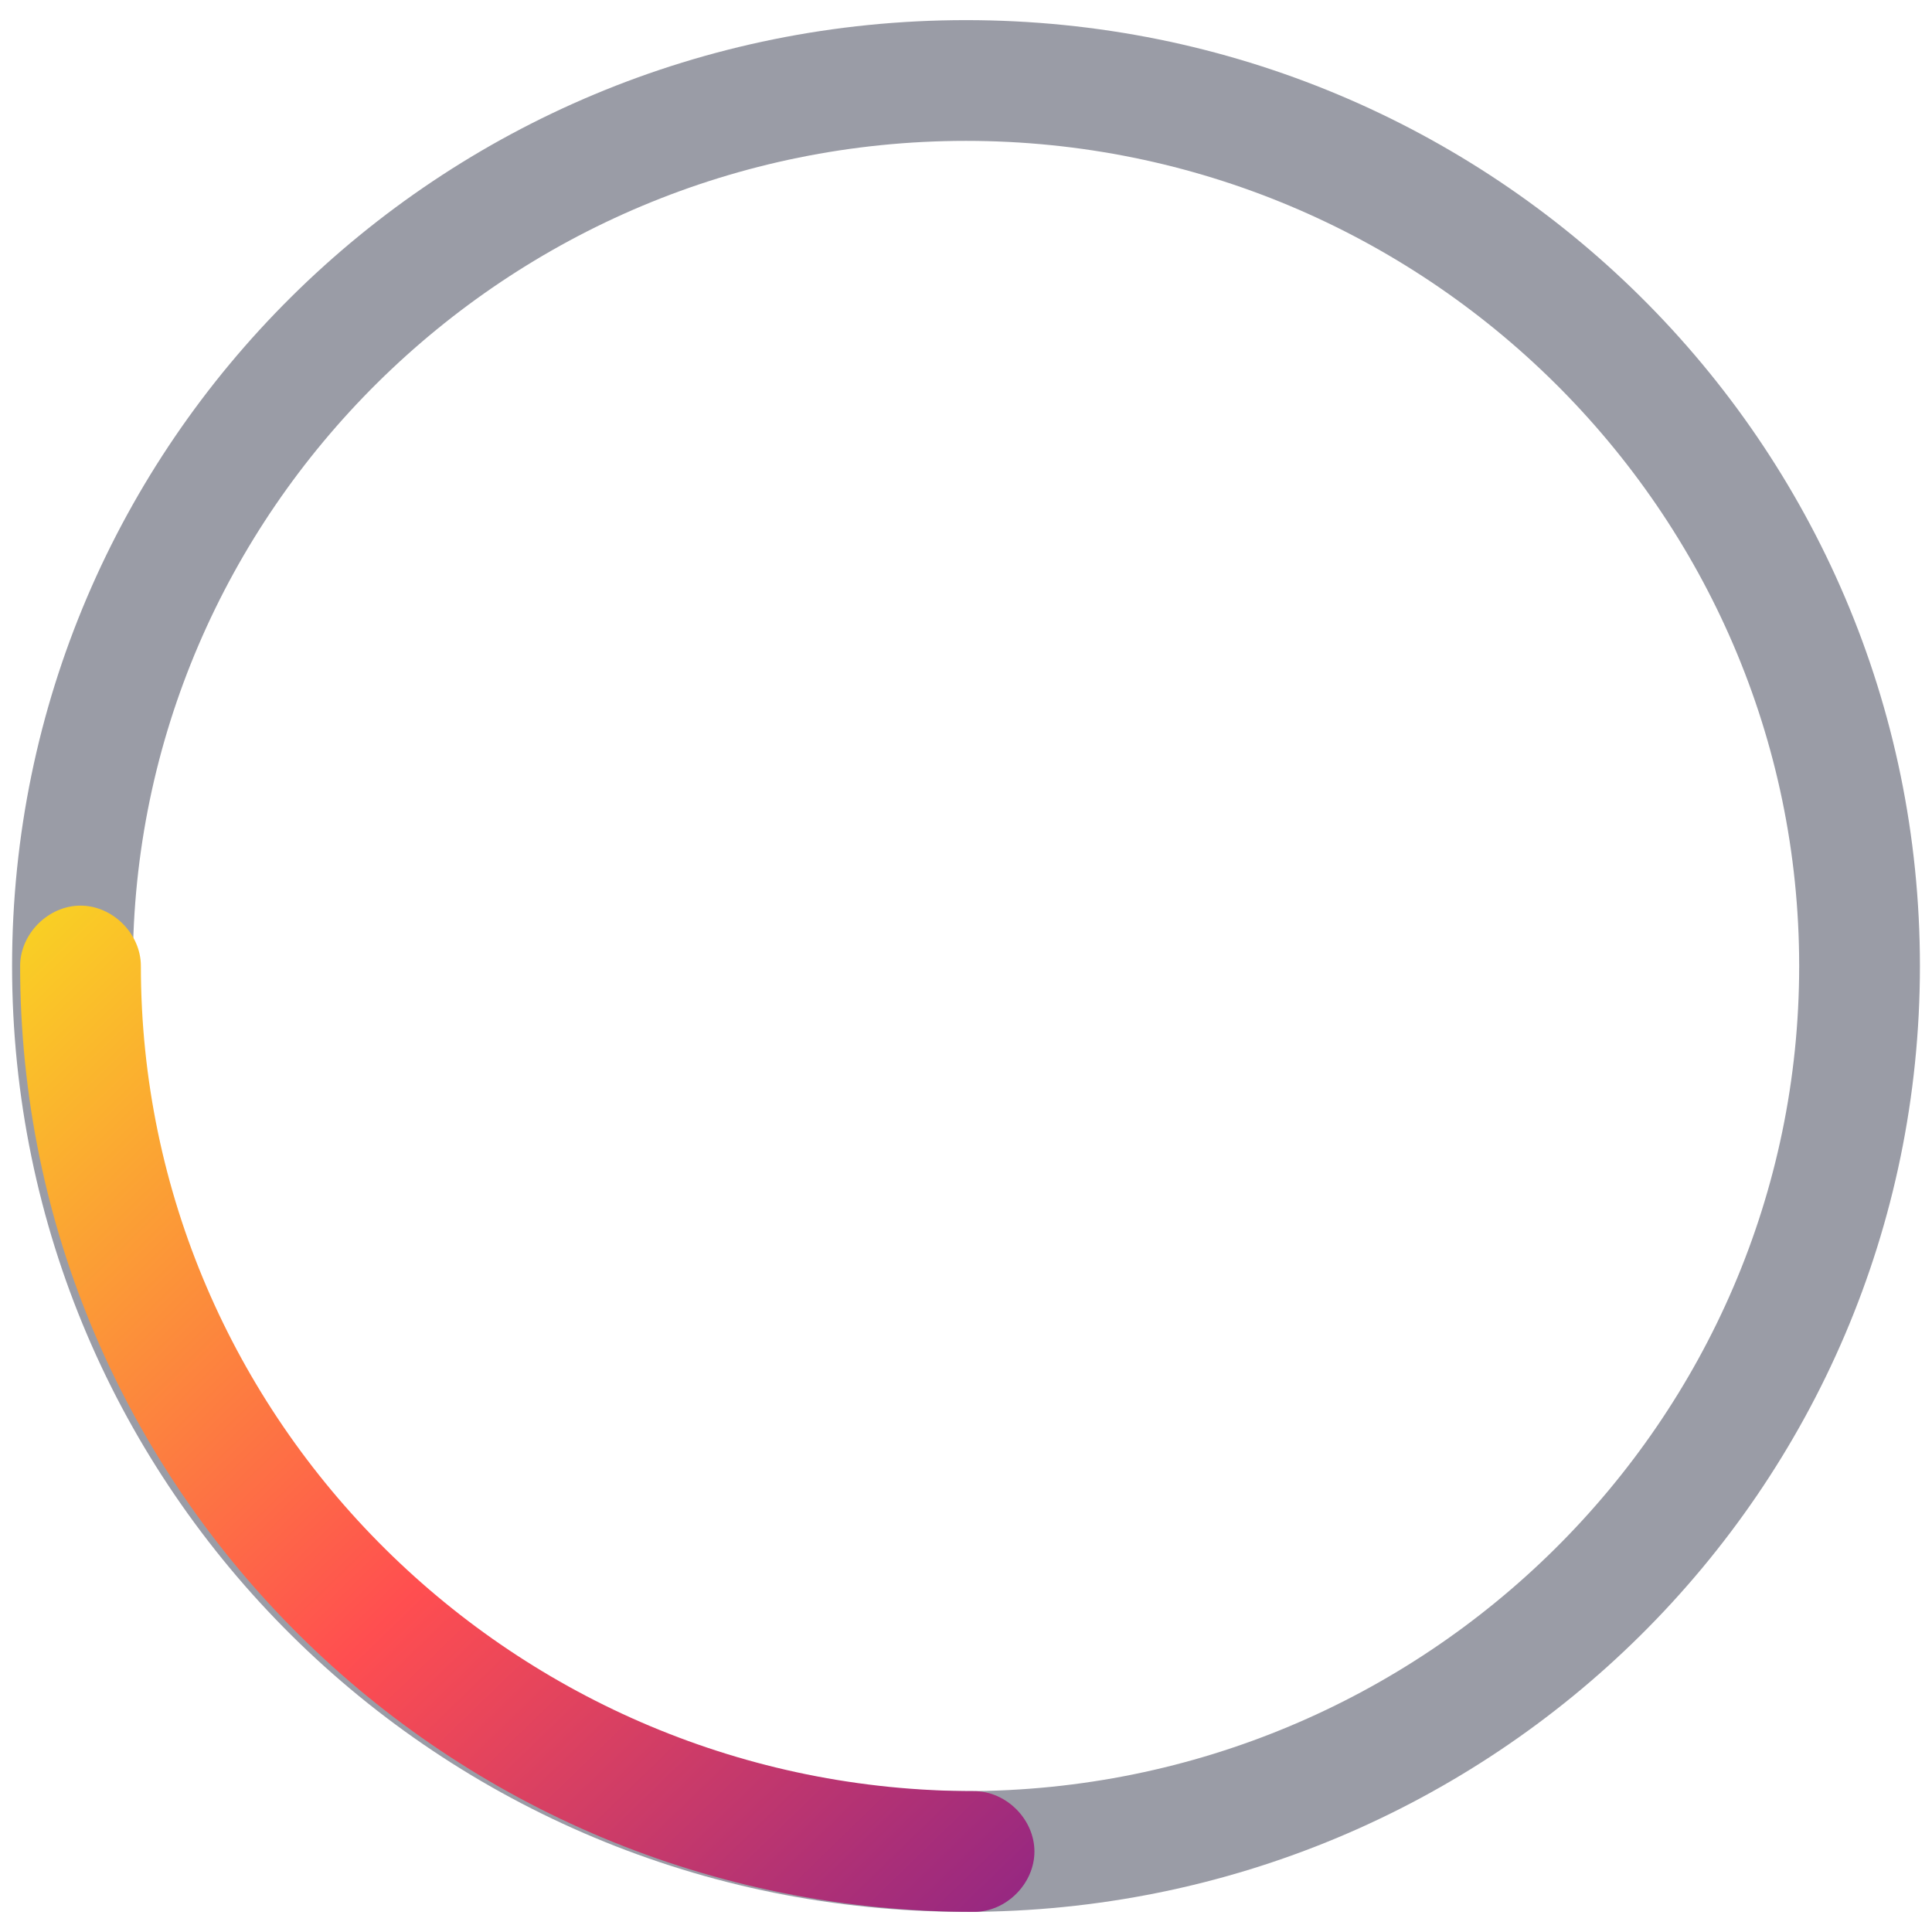
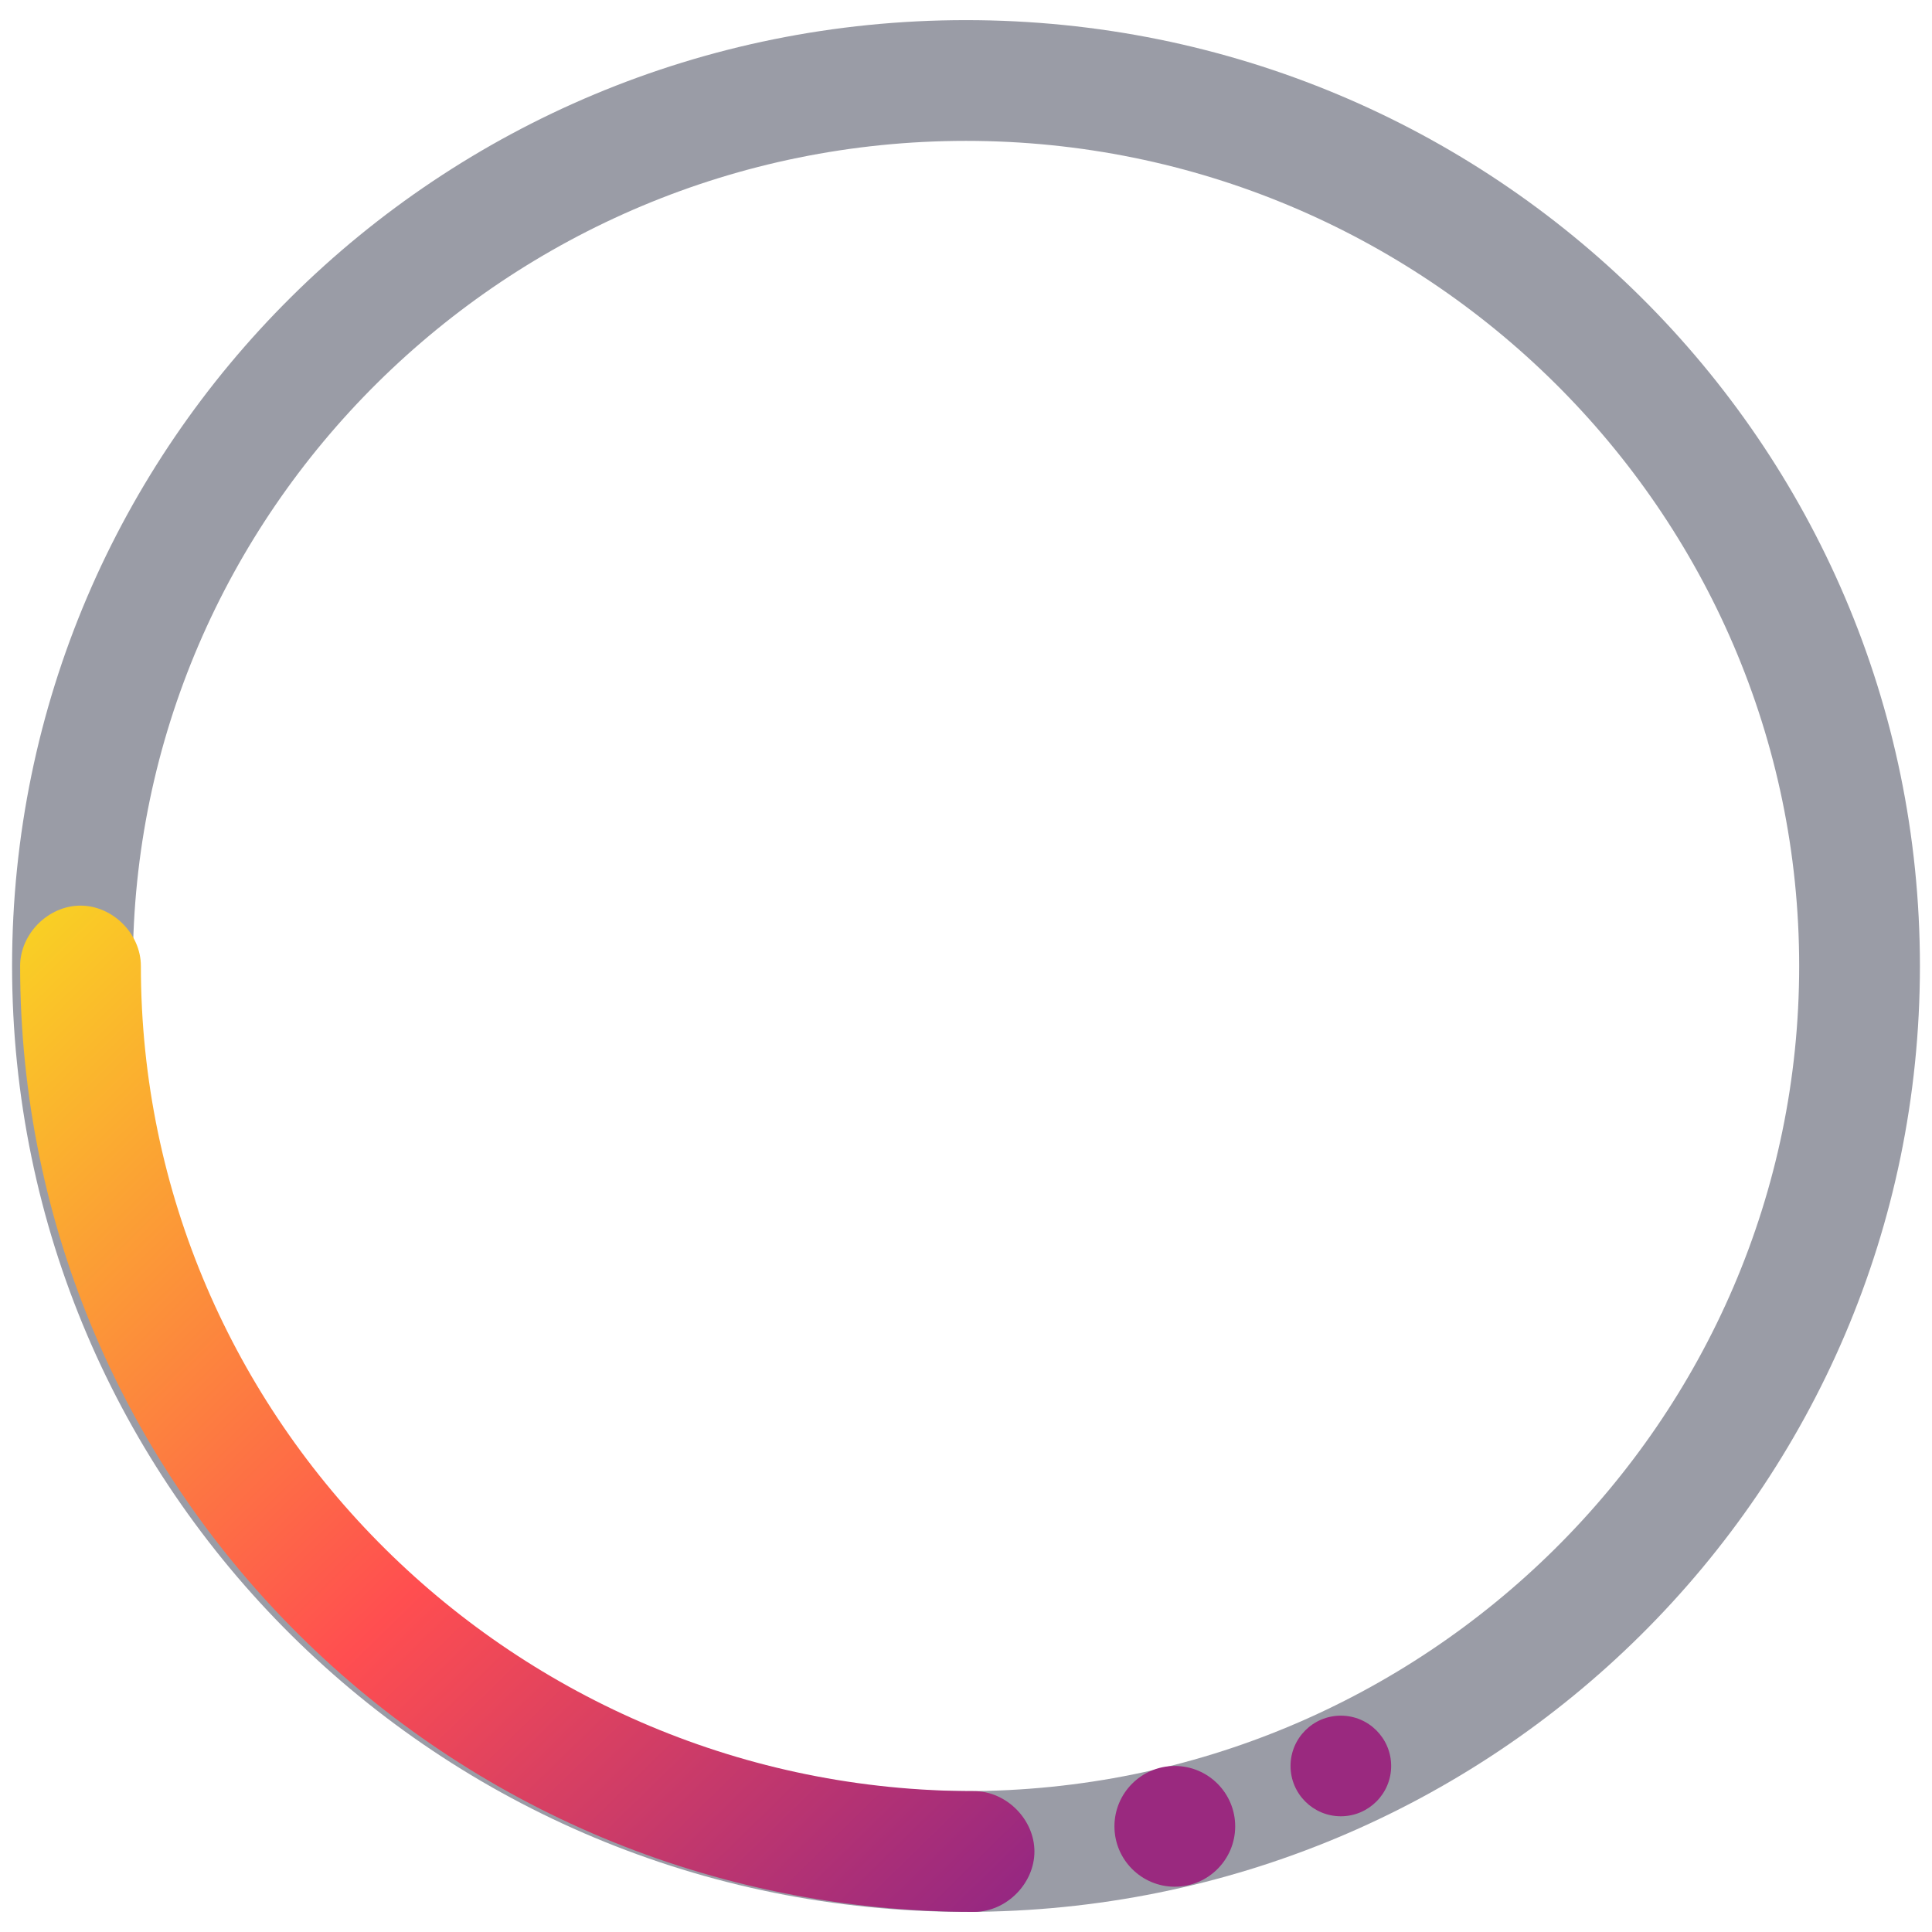
<svg xmlns="http://www.w3.org/2000/svg" style="isolation:isolate" viewBox="0 0 48 48" width="48pt" height="48pt">
  <path d=" M 24 47.5 C 10.9 47.5 0.3 37 0.3 24 C 0.3 11 10.9 0.5 24 0.5 C 37.1 0.5 47.7 11 47.7 24 C 47.7 37 37.1 47.5 24 47.5 Z  M 24 3.5 C 12.6 3.5 3.3 12.7 3.3 24 C 3.3 35.3 12.6 44.5 24 44.5 C 35.4 44.5 44.7 35.3 44.7 24 C 44.7 12.7 35.4 3.5 24 3.5 Z " fill="rgb(54,59,79)" fill-opacity="0.5" />
-   <linearGradient id="_lgradient_2" x1="-0.014" y1="0.01" x2="1.016" y2="1.072" gradientTransform="matrix(25.2,0,0,25,0.5,22.5)" gradientUnits="userSpaceOnUse">
+   <linearGradient id="_lgradient_16" x1="-0.014" y1="0.01" x2="1.016" y2="1.064" gradientTransform="matrix(25.2,0,0,25,0.5,22.5)" gradientUnits="userSpaceOnUse">
    <stop offset="0%" stop-opacity="1" style="stop-color:rgb(249,212,35)" />
    <stop offset="51.562%" stop-opacity="1" style="stop-color:rgb(255,78,80)" />
    <stop offset="99.13%" stop-opacity="1" style="stop-color:rgb(138,35,135)" />
  </linearGradient>
-   <path d=" M 24.2 47.5 C 11.1 47.5 0.5 37 0.5 24 C 0.5 23.2 1.2 22.5 2 22.5 C 2.8 22.5 3.5 23.2 3.5 24 C 3.5 35.3 12.8 44.5 24.2 44.5 C 25 44.5 25.7 45.2 25.7 46 C 25.7 46.8 25 47.5 24.2 47.5 Z " fill="url(#_lgradient_2)" />
+   <path d=" M 24.2 47.5 C 11.1 47.5 0.5 37 0.5 24 C 0.5 23.2 1.2 22.5 2 22.5 C 2.8 22.5 3.5 23.2 3.5 24 C 3.5 35.3 12.8 44.5 24.2 44.5 C 25 44.5 25.7 45.2 25.7 46 C 25.7 46.8 25 47.5 24.2 47.5 Z " fill="url(#_lgradient_16)" />
+   <path d=" M 27.688 45.375 C 27.688 44.547 28.36 43.875 29.188 43.875 C 30.015 43.875 30.688 44.547 30.688 45.375 C 30.688 46.203 30.015 46.875 29.188 46.875 C 28.36 46.875 27.688 46.203 27.688 45.375 Z  M 32.063 43.875 C 32.063 43.185 32.623 42.625 33.313 42.625 C 34.002 42.625 34.563 43.185 34.563 43.875 C 34.563 44.565 34.002 45.125 33.313 45.125 C 32.623 45.125 32.063 44.565 32.063 43.875 Z " fill-rule="evenodd" fill="rgb(154,41,127)" />
</svg>
